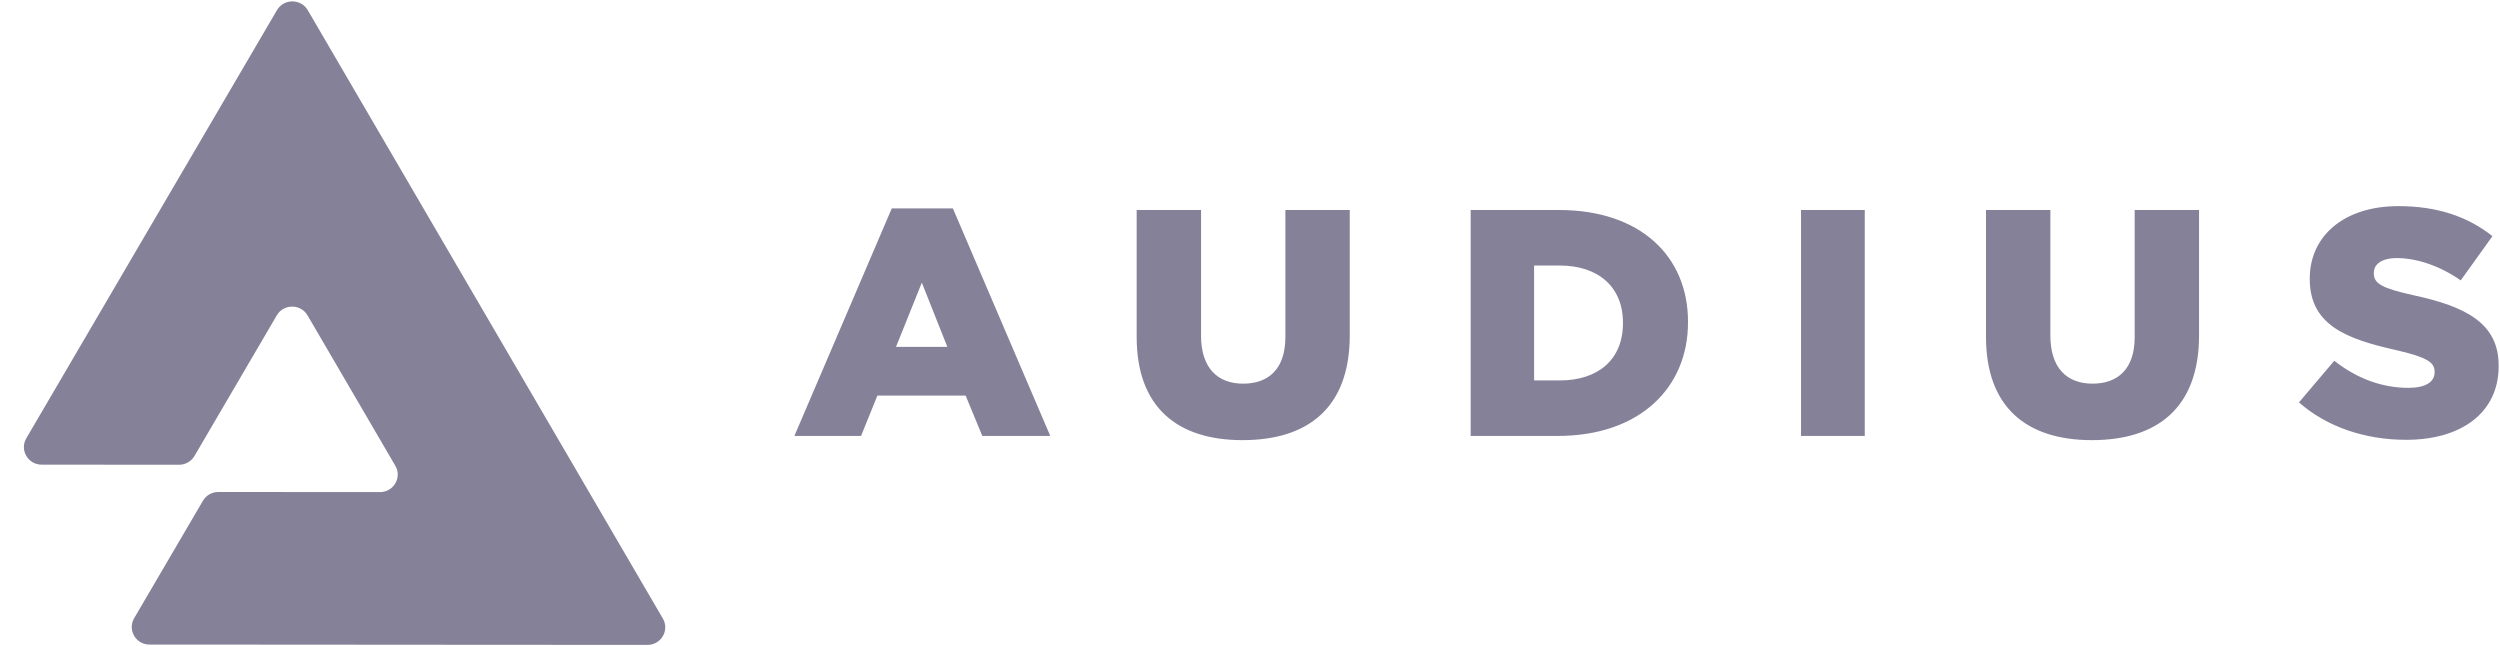
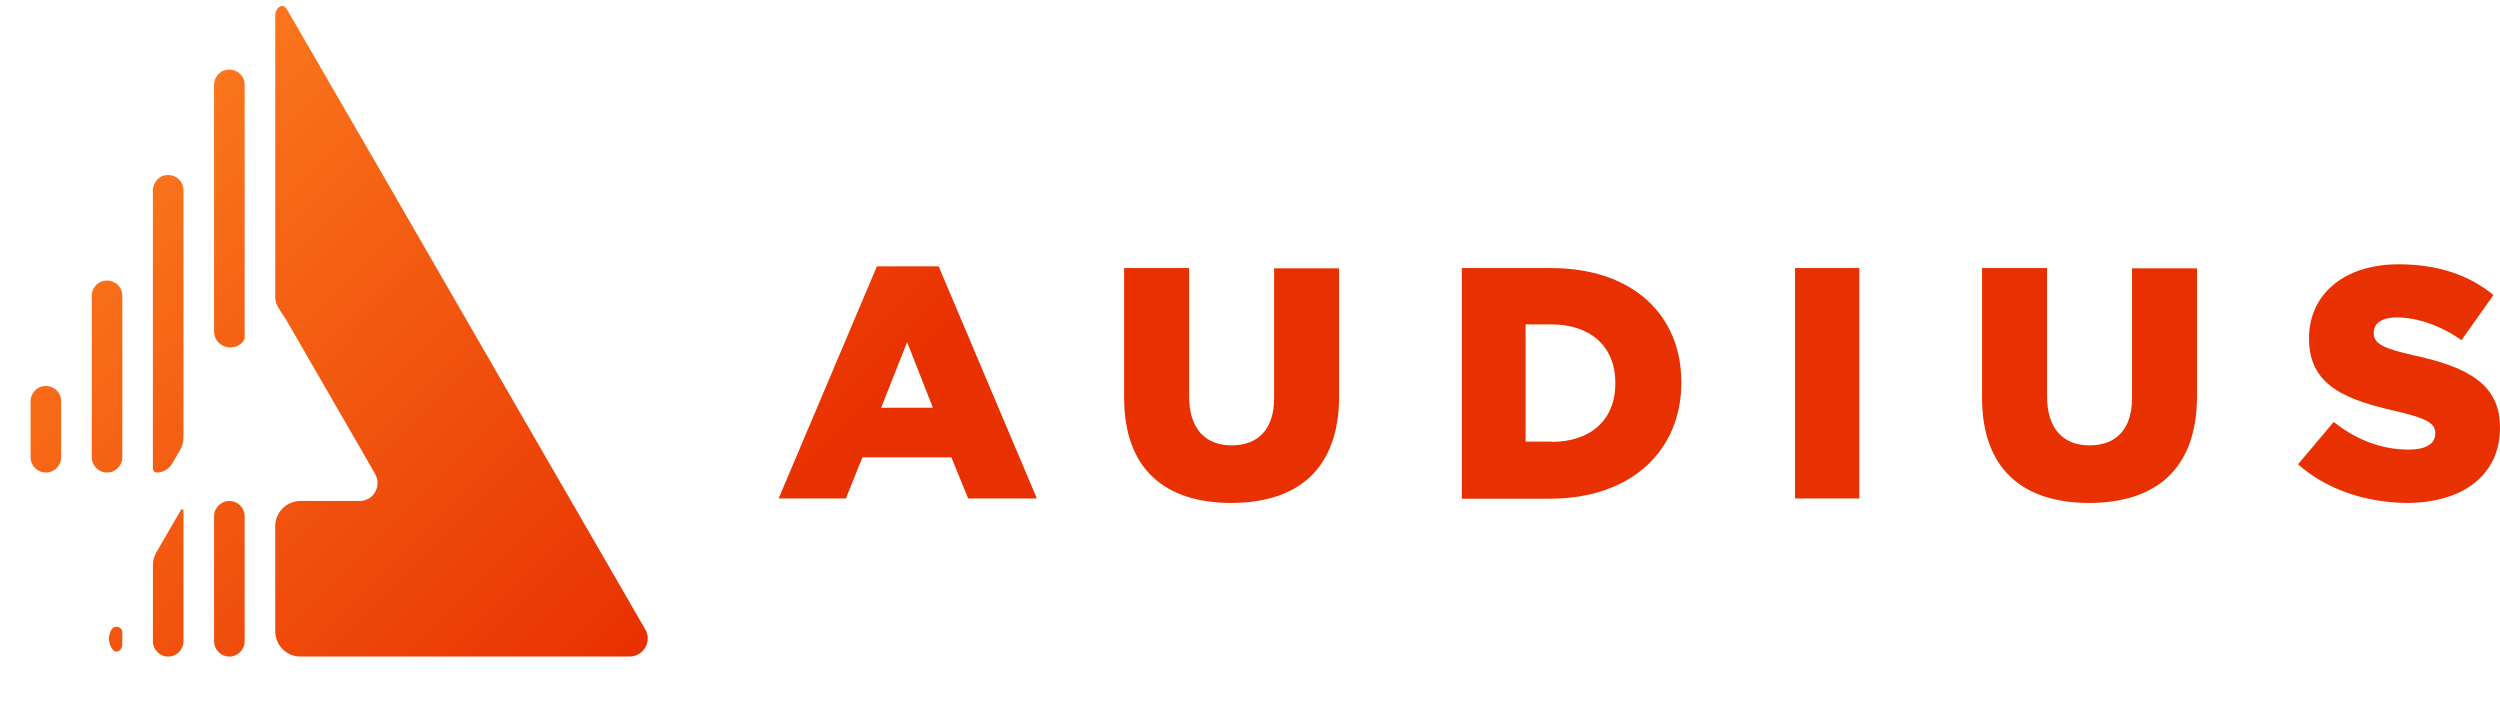
- <svg xmlns="http://www.w3.org/2000/svg" width="93px" height="24px" viewBox="0 0 93 24" version="1.1">
-   <linearGradient id="matrixHeaderGradient" gradientTransform="rotate(323)" height="100%" width="100%">
-     <stop offset="0%" stop-color="#4FF069" />
-     <stop offset="100%" stop-color="#09BD51" />
-   </linearGradient>
-   <g id="🛑-Symbols" stroke="none" stroke-width="1" fill="none" fill-rule="evenodd">
-     <g id="components/global/sidebar" transform="translate(-35, -16)" fill="#858199">
-       <g id="audius-logo" transform="translate(32, 16)">
-         <path d="M88.522,14.969 L89.835,13.42 C90.674,14.08 91.61,14.428 92.595,14.428 C93.227,14.428 93.567,14.212 93.567,13.852 L93.567,13.828 C93.567,13.48 93.288,13.288 92.133,13.023 C90.321,12.615 88.923,12.111 88.923,10.382 L88.923,10.358 C88.923,8.797 90.175,7.668 92.218,7.668 C93.665,7.668 94.795,8.053 95.719,8.785 L94.54,10.43 C93.762,9.89 92.911,9.601 92.157,9.601 C91.586,9.601 91.306,9.842 91.306,10.142 L91.306,10.166 C91.306,10.55 91.598,10.718 92.777,10.982 C94.734,11.402 95.95,12.027 95.95,13.6 L95.95,13.624 C95.95,15.341 94.576,16.361 92.51,16.361 C91.002,16.361 89.568,15.893 88.522,14.969 Z M76.879,12.531 L76.879,7.812 L79.274,7.812 L79.274,12.483 C79.274,13.696 79.894,14.272 80.842,14.272 C81.79,14.272 82.41,13.72 82.41,12.543 L82.41,7.812 L84.805,7.812 L84.805,12.471 C84.805,15.185 83.237,16.373 80.818,16.373 C78.398,16.373 76.879,15.161 76.879,12.531 Z M69.998,16.217 L69.998,7.812 L72.369,7.812 L72.369,16.217 L69.998,16.217 Z M61.028,14.152 C62.438,14.152 63.374,13.384 63.374,12.027 L63.374,12.003 C63.374,10.658 62.438,9.878 61.028,9.878 L60.068,9.878 L60.068,14.152 L61.028,14.152 Z M57.709,7.812 L60.992,7.812 C64.031,7.812 65.794,9.541 65.794,11.967 L65.794,11.991 C65.794,14.416 64.007,16.217 60.943,16.217 L57.709,16.217 L57.709,7.812 Z M45.284,12.531 L45.284,7.812 L47.679,7.812 L47.679,12.483 C47.679,13.696 48.299,14.272 49.247,14.272 C50.195,14.272 50.816,13.72 50.816,12.543 L50.816,7.812 L53.211,7.812 L53.211,12.471 C53.211,15.185 51.642,16.373 49.223,16.373 C46.804,16.373 45.284,15.161 45.284,12.531 Z M38.241,12.903 L37.292,10.514 L36.332,12.903 L38.241,12.903 Z M36.174,7.752 L38.447,7.752 L42.07,16.217 L39.542,16.217 L38.922,14.716 L35.639,14.716 L35.031,16.217 L32.551,16.217 L36.174,7.752 Z M27.659,23.011 C27.913,23.446 27.595,23.99 27.086,23.99 L20.466,23.986 L13.86,23.981 L8.562,23.978 C8.053,23.978 7.736,23.433 7.99,22.998 L10.549,18.629 C10.667,18.427 10.885,18.302 11.121,18.302 L17.133,18.306 C17.584,18.307 17.885,17.88 17.772,17.48 C17.757,17.428 17.736,17.377 17.706,17.327 L17.197,16.454 L14.441,11.733 C14.203,11.325 13.629,11.299 13.348,11.655 C13.329,11.679 13.312,11.705 13.296,11.732 L12.89,12.426 L10.234,16.963 C10.115,17.164 9.897,17.289 9.661,17.289 L4.55,17.285 C4.041,17.285 3.724,16.741 3.978,16.305 L6.683,11.685 L13.303,0.378 C13.558,-0.057 14.195,-0.057 14.449,0.379 L17.956,6.387 L21.054,11.695 L27.659,23.011 Z" id="Audius-Logo" />
-       </g>
-     </g>
-   </g>
+ <svg xmlns="http://www.w3.org/2000/svg" width="99" height="28" viewBox="0 0 99 28" fill="none">
+   <path fill-rule="evenodd" clip-rule="evenodd" d="M6.137 7.234C6.447 6.699 7.266 6.919 7.266 7.538V17.319C7.266 17.496 7.219 17.669 7.13 17.822L6.819 18.357C6.69 18.574 6.463 18.712 6.205 18.712C6.122 18.712 6.055 18.645 6.055 18.562V7.538C6.055 7.431 6.083 7.327 6.137 7.234ZM7.166 20.194C7.196 20.142 7.266 20.167 7.266 20.228V25.395C7.266 25.729 6.995 26 6.66 26C6.326 26 6.055 25.729 6.055 25.395V22.376C6.055 22.2 6.102 22.026 6.19 21.874L7.166 20.194ZM8.477 25.395C8.477 25.729 8.748 26 9.082 26C9.417 26 9.688 25.729 9.688 25.395V20.444C9.688 20.109 9.417 19.838 9.082 19.838C8.748 19.838 8.477 20.109 8.477 20.444V25.395ZM8.477 13.115C8.477 13.774 9.349 14.009 9.68 13.439C9.685 13.43 9.688 13.42 9.688 13.41V3.361C9.688 2.742 8.869 2.522 8.559 3.057C8.505 3.15 8.477 3.254 8.477 3.361V13.115ZM1.293 15.586C1.239 15.678 1.211 15.783 1.211 15.89V18.107C1.211 18.441 1.482 18.712 1.816 18.712C2.151 18.712 2.422 18.441 2.422 18.107V15.89C2.422 15.271 1.603 15.051 1.293 15.586ZM4.238 18.712C4.573 18.712 4.844 18.441 4.844 18.107V11.715C4.844 11.096 4.025 10.876 3.715 11.411C3.661 11.503 3.633 11.608 3.633 11.715V18.107C3.633 18.441 3.904 18.712 4.238 18.712ZM25.558 24.933L18.46 12.649L15.134 6.883L11.353 0.355C11.203 0.099 10.899 0.303 10.899 0.6V11.778C10.899 12.027 11.05 12.246 11.197 12.46C11.252 12.54 11.307 12.619 11.353 12.699L14.313 17.824L14.857 18.772C14.887 18.821 14.907 18.88 14.927 18.94C15.045 19.374 14.729 19.838 14.243 19.838H11.899C11.347 19.838 10.899 20.286 10.899 20.838V25C10.899 25.552 11.347 26 11.899 26L17.817 26H24.935C25.489 25.99 25.826 25.398 25.558 24.933ZM4.844 25.049C4.844 24.814 4.532 24.73 4.414 24.933C4.256 25.202 4.3 25.509 4.466 25.725C4.609 25.91 4.844 25.748 4.844 25.515V25.049ZM91.001 18.387L92.417 16.708C93.318 17.429 94.328 17.804 95.387 17.804C96.07 17.804 96.436 17.567 96.436 17.182V17.152C96.436 16.777 96.139 16.57 94.892 16.283C92.942 15.839 91.437 15.296 91.437 13.42V13.39C91.437 11.692 92.783 10.467 94.981 10.467C96.535 10.467 97.753 10.882 98.743 11.682L97.475 13.469C96.634 12.886 95.723 12.57 94.912 12.57C94.298 12.57 94.001 12.827 94.001 13.153V13.183C94.001 13.597 94.318 13.785 95.585 14.071C97.693 14.526 99 15.207 99 16.915V16.945C99 18.811 97.525 19.917 95.298 19.917C93.674 19.898 92.13 19.384 91.001 18.387ZM34.725 10.546H37.17L41.06 19.739H38.338L37.675 18.11H34.151L33.497 19.739H30.834L34.725 10.546ZM36.942 16.145L35.922 13.548L34.893 16.145H36.942ZM44.515 15.74V10.615H47.089V15.691C47.089 17.004 47.752 17.636 48.772 17.636C49.791 17.636 50.455 17.034 50.455 15.76V10.625H53.028V15.681C53.028 18.624 51.345 19.917 48.742 19.917C46.148 19.907 44.515 18.594 44.515 15.74ZM61.413 10.615H57.889V19.749H61.363C64.66 19.749 66.58 17.794 66.58 15.158V15.128C66.58 12.492 64.68 10.615 61.413 10.615ZM63.967 15.187C63.967 16.659 62.957 17.498 61.443 17.498V17.488H60.413V12.847H61.443C62.957 12.847 63.967 13.696 63.967 15.158V15.187ZM71.084 10.615H73.628V19.739H71.084V10.615ZM78.489 10.615V15.74C78.489 18.594 80.122 19.907 82.716 19.917C85.319 19.917 87.002 18.624 87.002 15.681V10.625H84.428V15.76C84.428 17.034 83.765 17.636 82.746 17.636C81.726 17.636 81.063 17.004 81.063 15.691V10.615H78.489Z" fill="url(#paint0_linear)" />
+   <defs>
+     <linearGradient id="paint0_linear" x1="25.652" y1="26" x2="-0.128" y2="0.349" gradientUnits="userSpaceOnUse">
+       <stop stop-color="#E83000" />
+       <stop offset="1" stop-color="#FF8924" />
+     </linearGradient>
+   </defs>
</svg>
